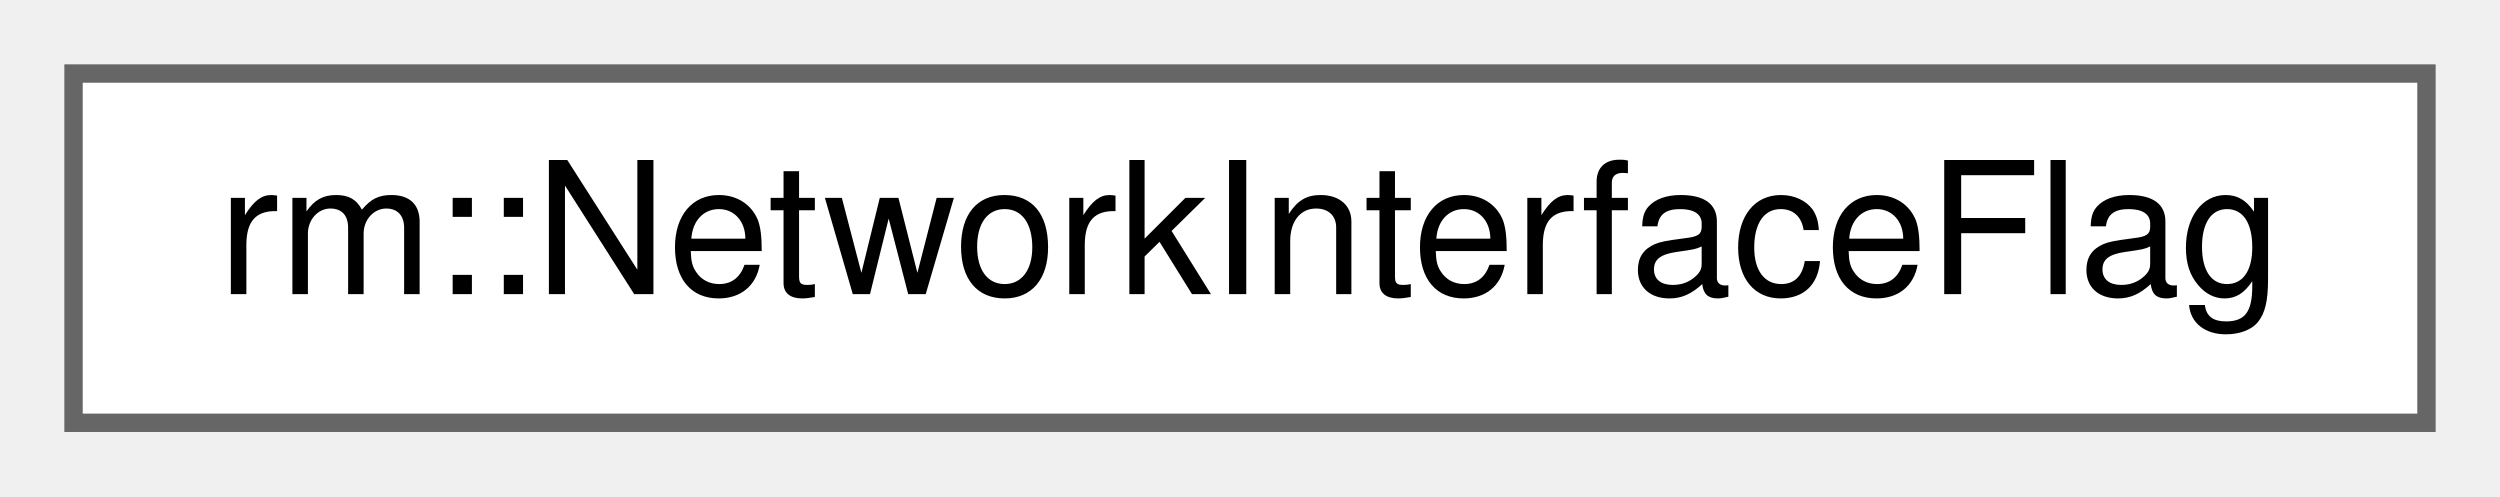
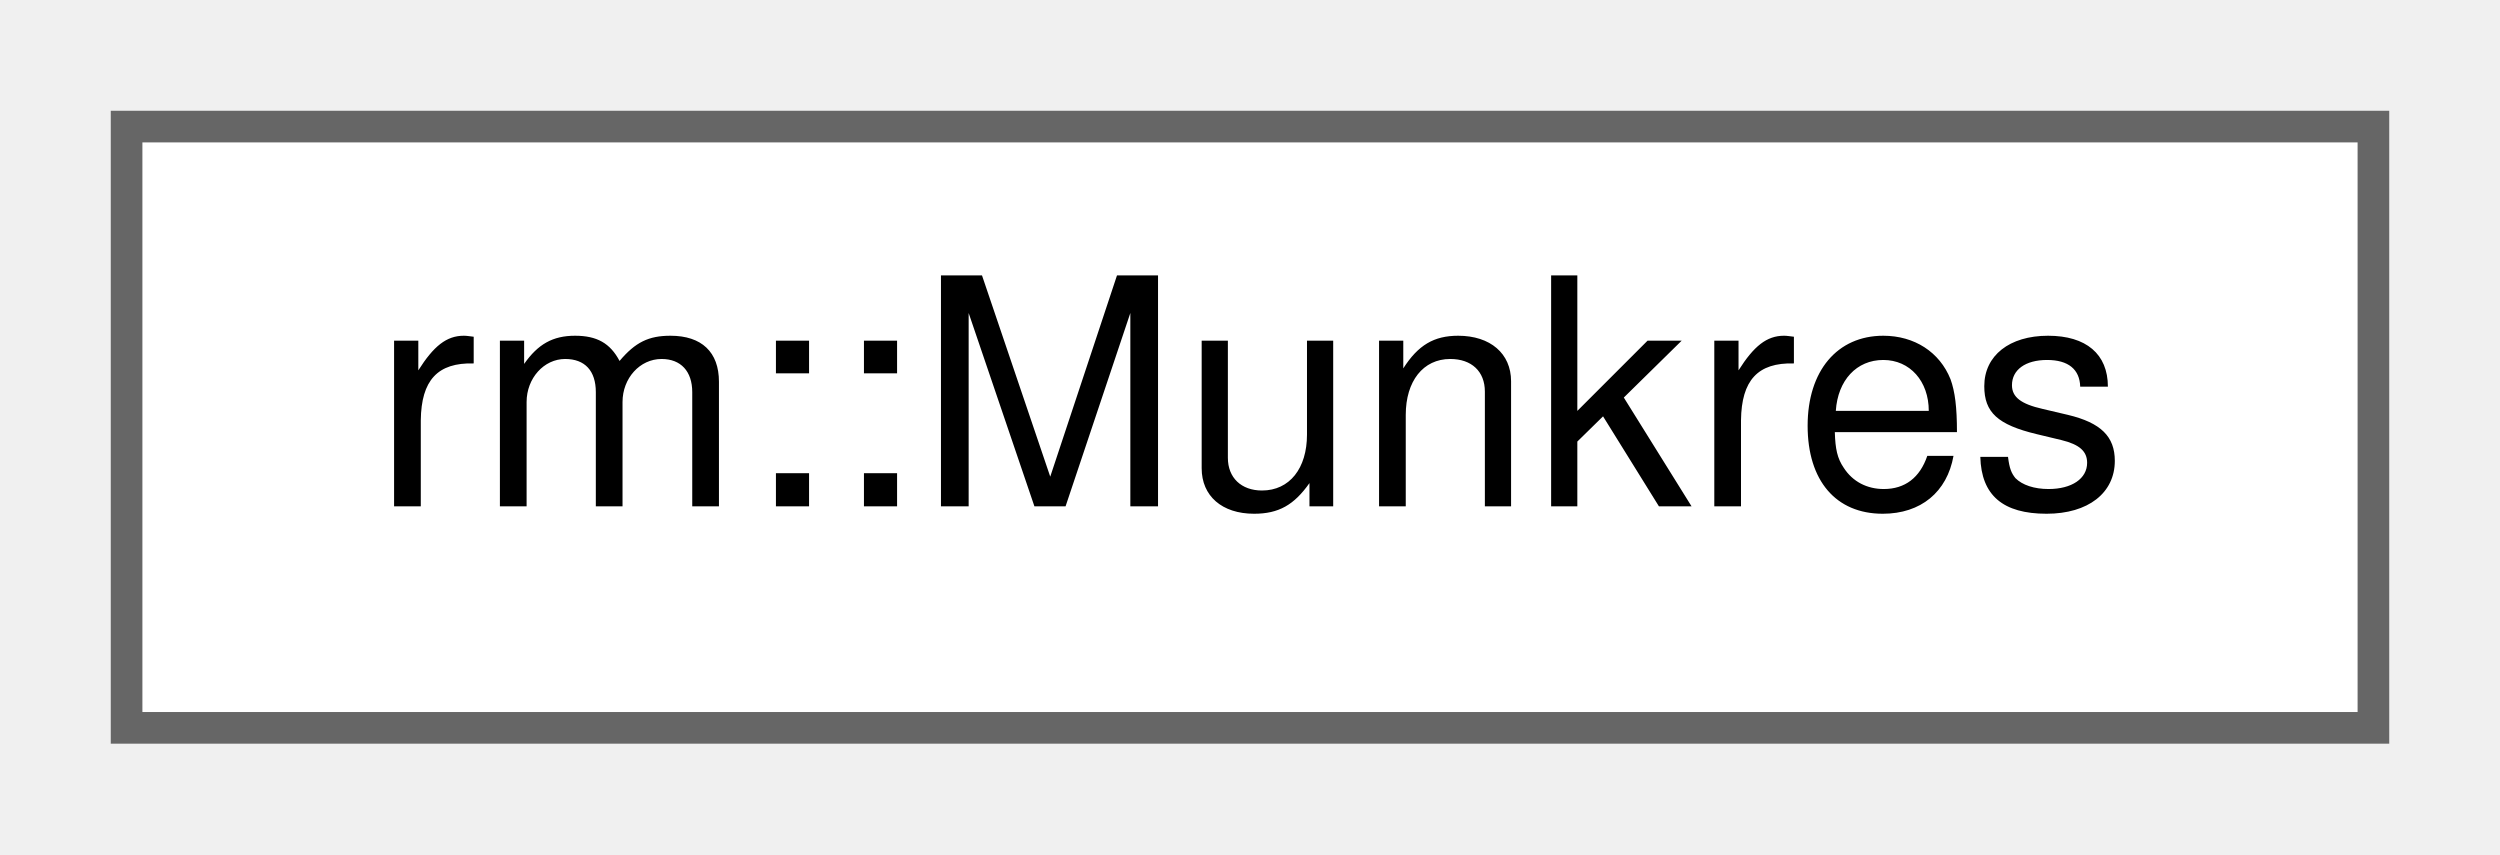
- <svg xmlns="http://www.w3.org/2000/svg" xmlns:xlink="http://www.w3.org/1999/xlink" width="136pt" height="27pt" viewBox="0.00 0.00 136.00 27.00">
+ <svg xmlns="http://www.w3.org/2000/svg" xmlns:xlink="http://www.w3.org/1999/xlink" width="79pt" height="27pt" viewBox="0.00 0.00 79.00 27.00">
  <g id="graph0" class="graph" transform="scale(1 1) rotate(0) translate(4 23)">
    <g id="Node000000" class="node">
      <g id="a_Node000000">
-         <a xlink:href="d5/d7f/structrm_1_1NetworkInterfaceFlag.html" target="_top" xlink:title="接口功能与状态标志">
-           <polygon fill="white" stroke="#666666" points="128,-19 0,-19 0,0 128,0 128,-19" />
-           <text text-anchor="middle" x="64" y="-7" font-family="Helvetica,sans-Serif" font-size="10.00">rm::NetworkInterfaceFlag</text>
+         <a xlink:href="dd/d62/classrm_1_1Munkres.html" target="_top" xlink:title="KM 算法求解器">
+           <polygon fill="white" stroke="#666666" points="71,-19 0,-19 0,0 71,0 71,-19" />
+           <text text-anchor="middle" x="35.5" y="-7" font-family="Helvetica,sans-Serif" font-size="10.00">rm::Munkres</text>
        </a>
      </g>
    </g>
  </g>
</svg>
